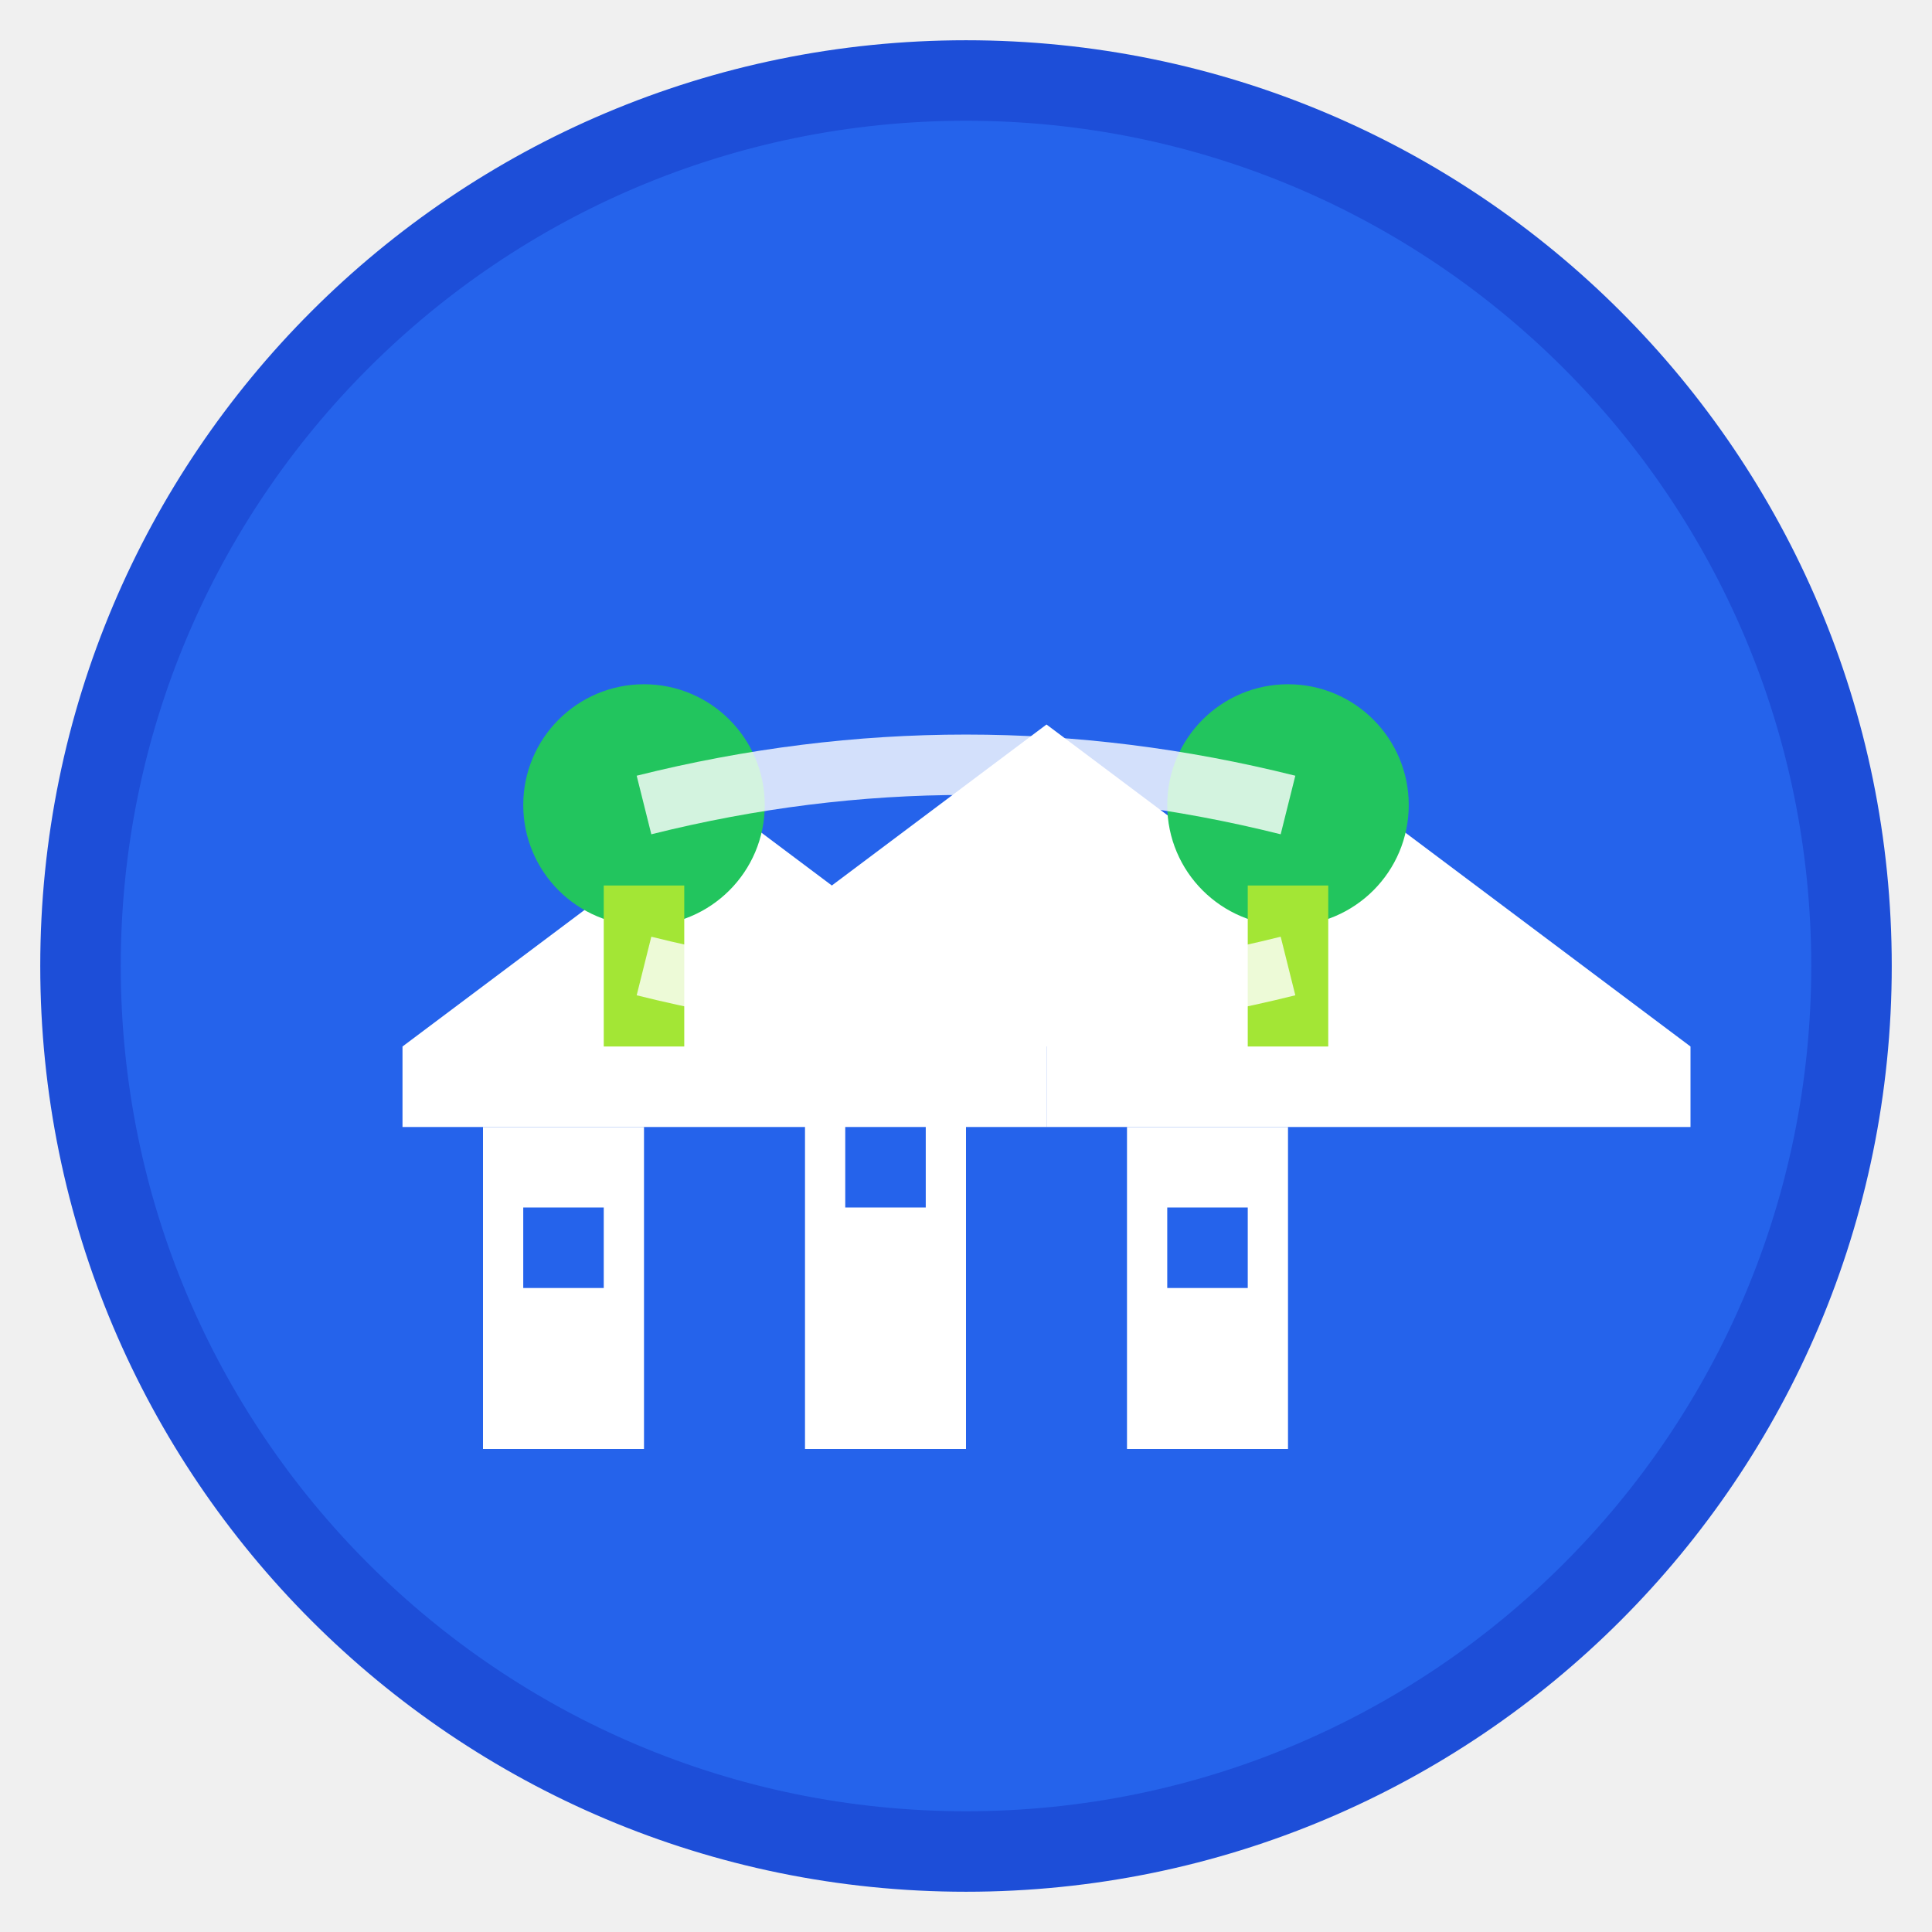
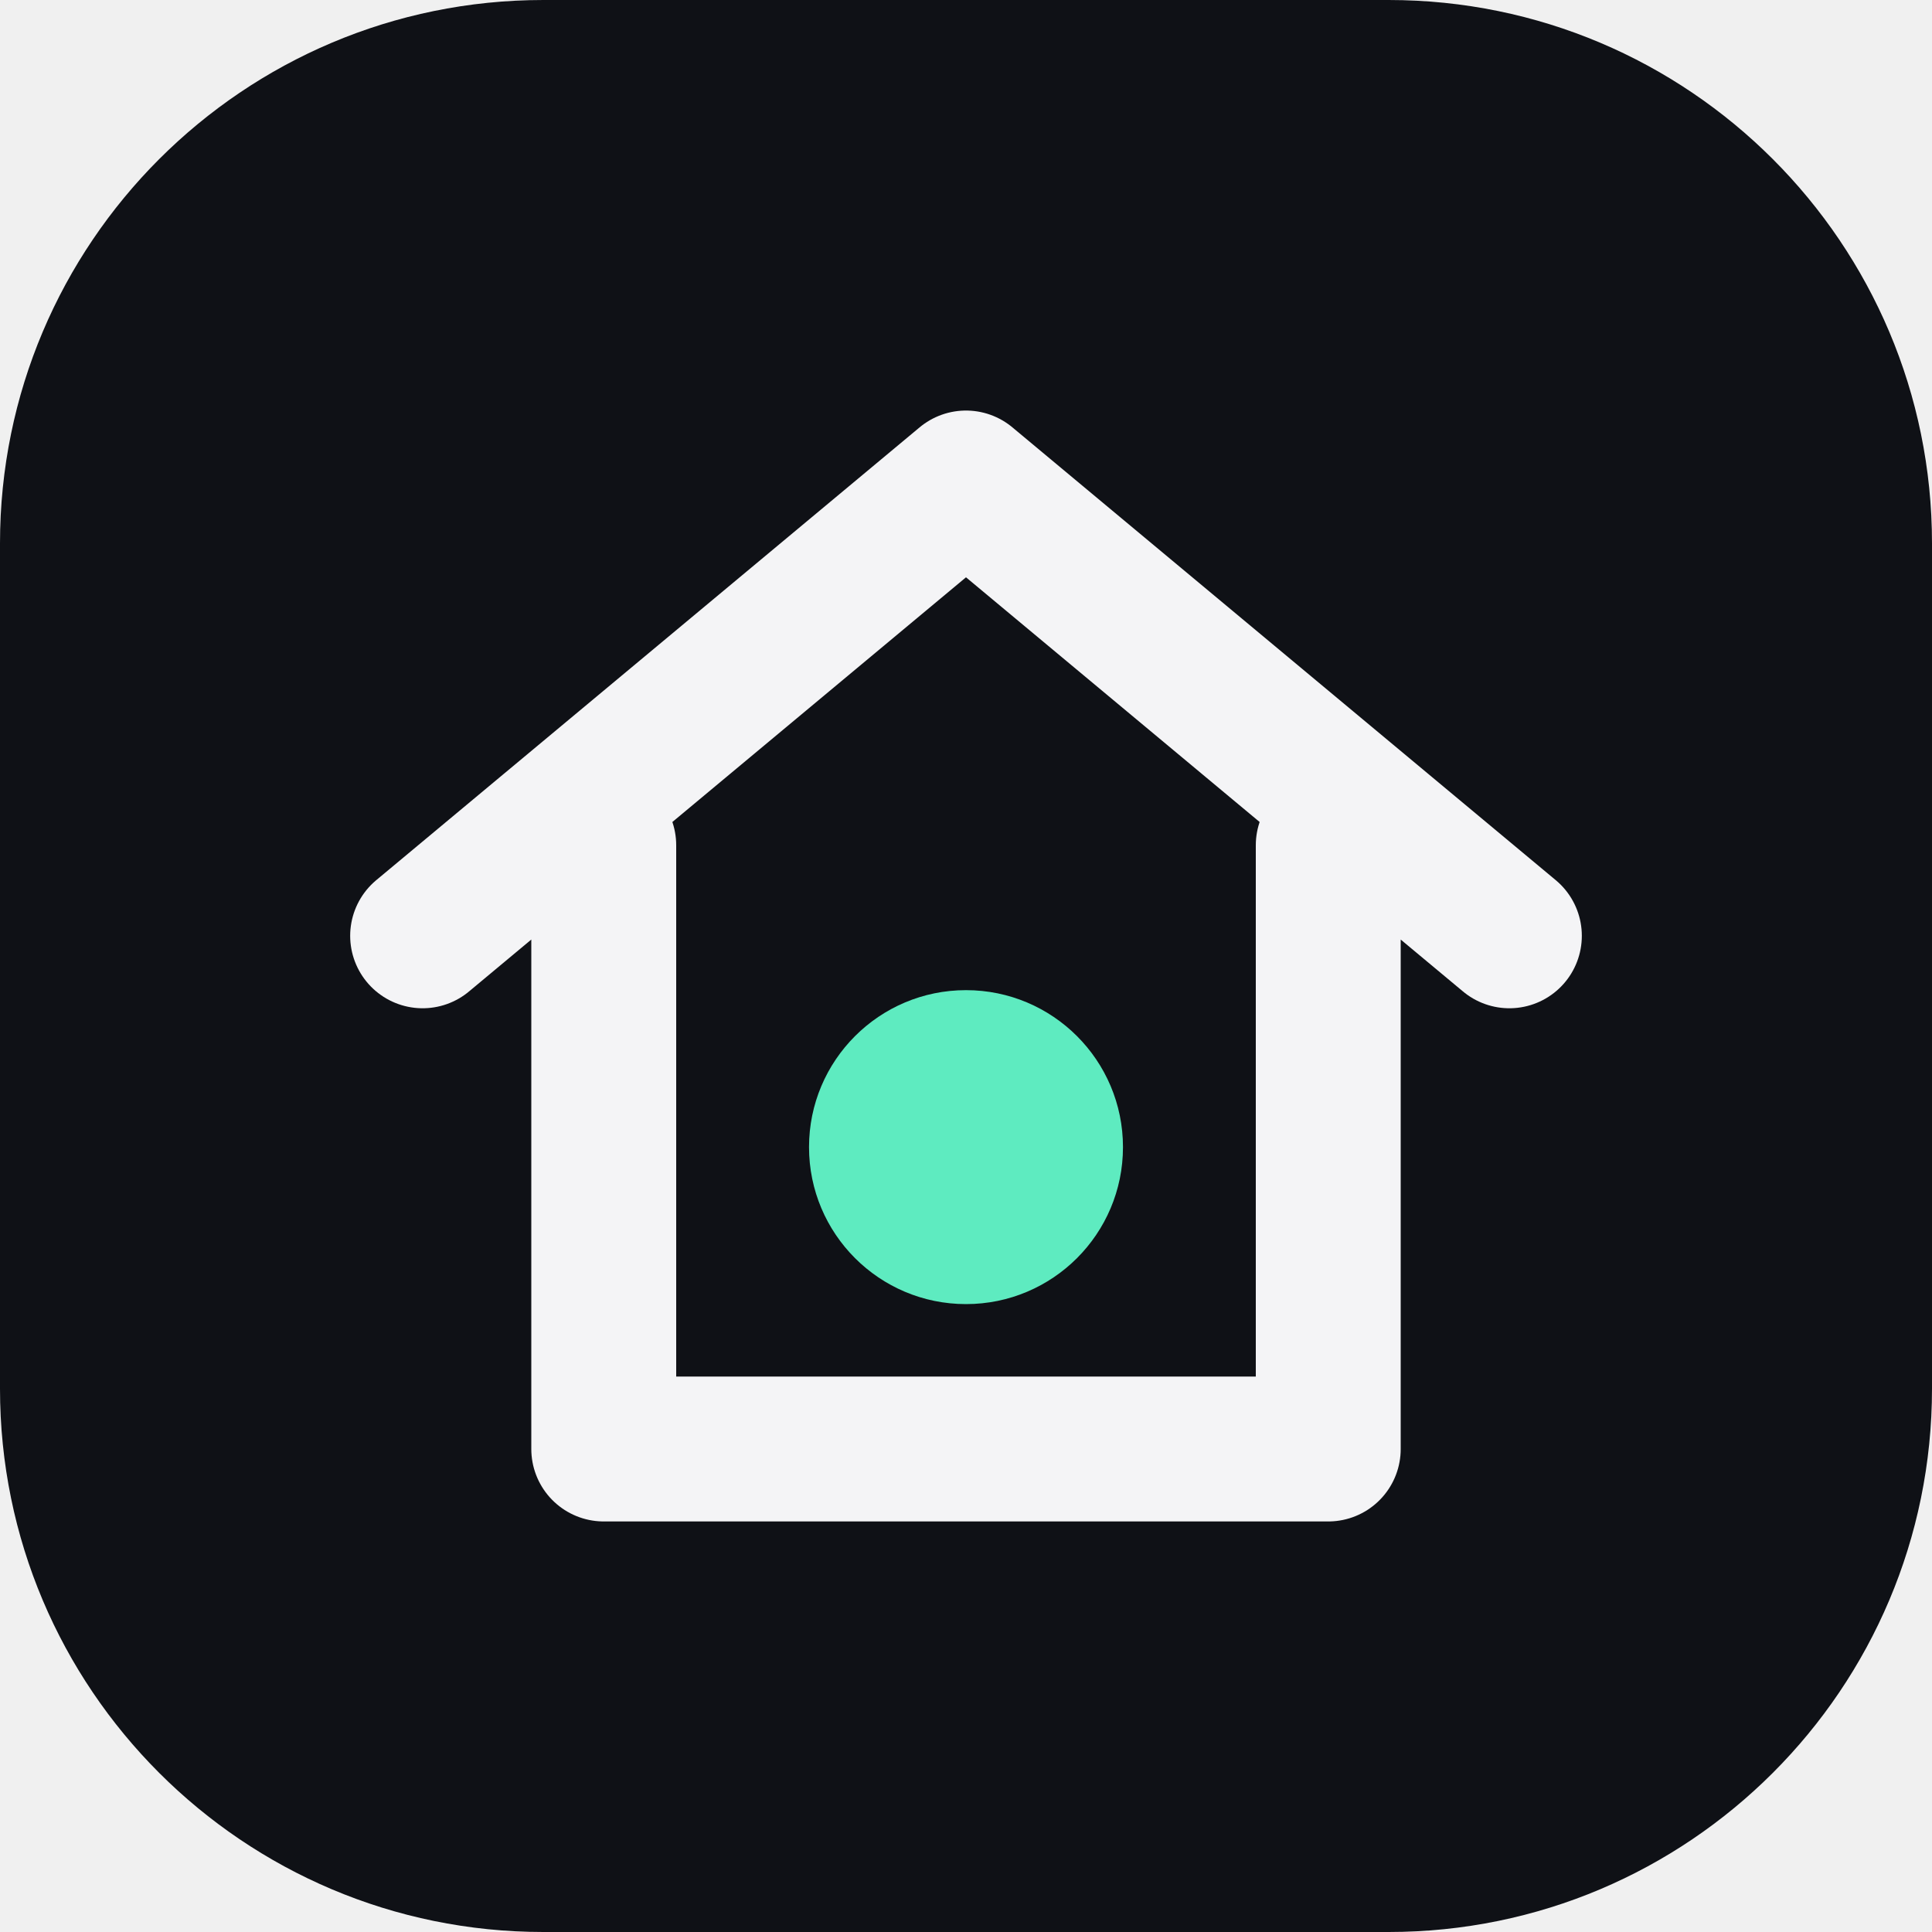
- <svg xmlns="http://www.w3.org/2000/svg" viewBox="0 0 48 48" fill="none">
-   <circle cx="24" cy="24" r="22" fill="#2563eb" stroke="#1d4ed8" stroke-width="2" />
-   <g fill="#ffffff">
-     <path d="M12 28h4v8h-4z" />
-     <path d="M10 26l8-6 8 6v2H10z" />
-     <rect x="13" y="30" width="2" height="2" fill="#2563eb" />
-     <path d="M20 26h4v10h-4z" />
-     <path d="M18 24l8-6 8 6v2H18z" />
-     <rect x="21" y="28" width="2" height="2" fill="#2563eb" />
-     <path d="M28 28h4v8h-4z" />
-     <path d="M26 26l8-6 8 6v2H26z" />
-     <rect x="29" y="30" width="2" height="2" fill="#2563eb" />
-   </g>
-   <g fill="#22c55e">
-     <circle cx="16" cy="20" r="3" />
-     <circle cx="32" cy="20" r="3" />
-     <rect x="15" y="22" width="2" height="4" fill="#a3e635" />
-     <rect x="31" y="22" width="2" height="4" fill="#a3e635" />
-   </g>
-   <path d="M16 24 Q24 26 32 24" stroke="#ffffff" stroke-width="1.5" fill="none" opacity="0.8" />
-   <path d="M16 20 Q24 18 32 20" stroke="#ffffff" stroke-width="1.5" fill="none" opacity="0.8" />
+ <svg xmlns="http://www.w3.org/2000/svg" viewBox="0 0 32 32">
+   <rect width="32" height="32" rx="9" fill="#0f1116" />
+   <path d="M7 15.5 16 8l9 7.5M10 14v10h12V14" fill="none" stroke="#f4f4f6" stroke-width="2.4" stroke-linecap="round" stroke-linejoin="round" />
+   <circle cx="16" cy="19" r="2.6" fill="#5eebc0" />
</svg>
